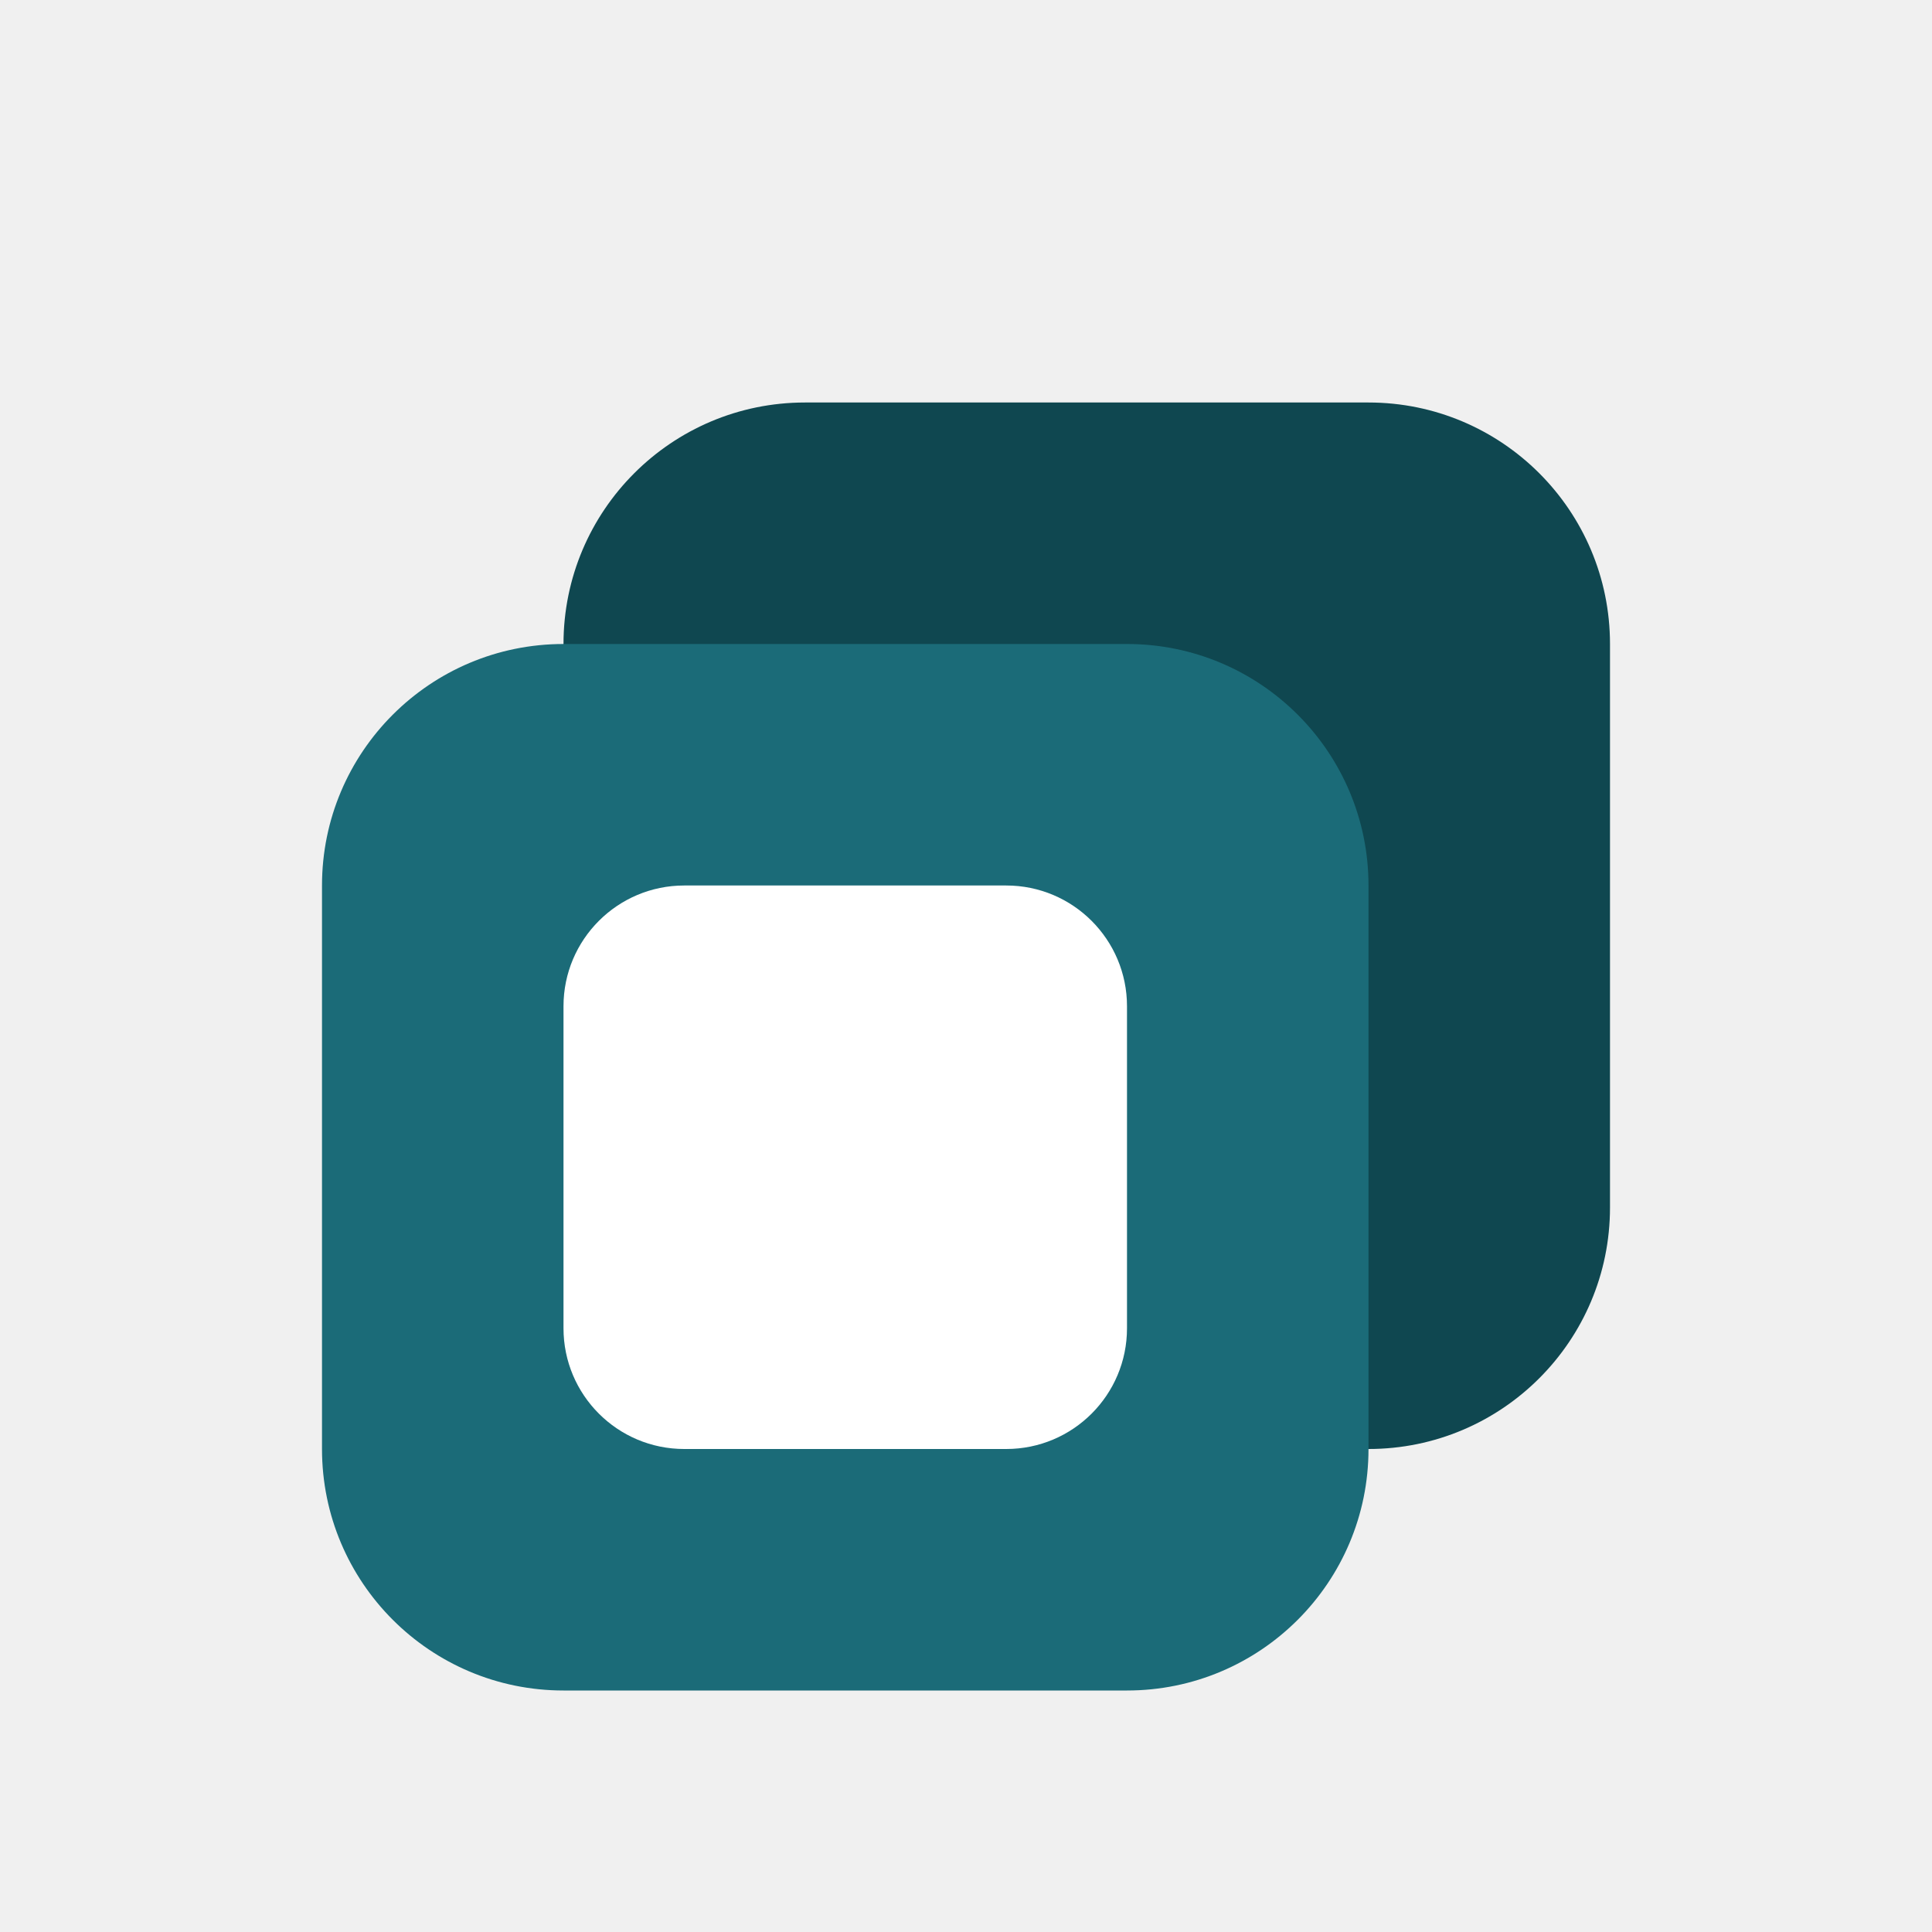
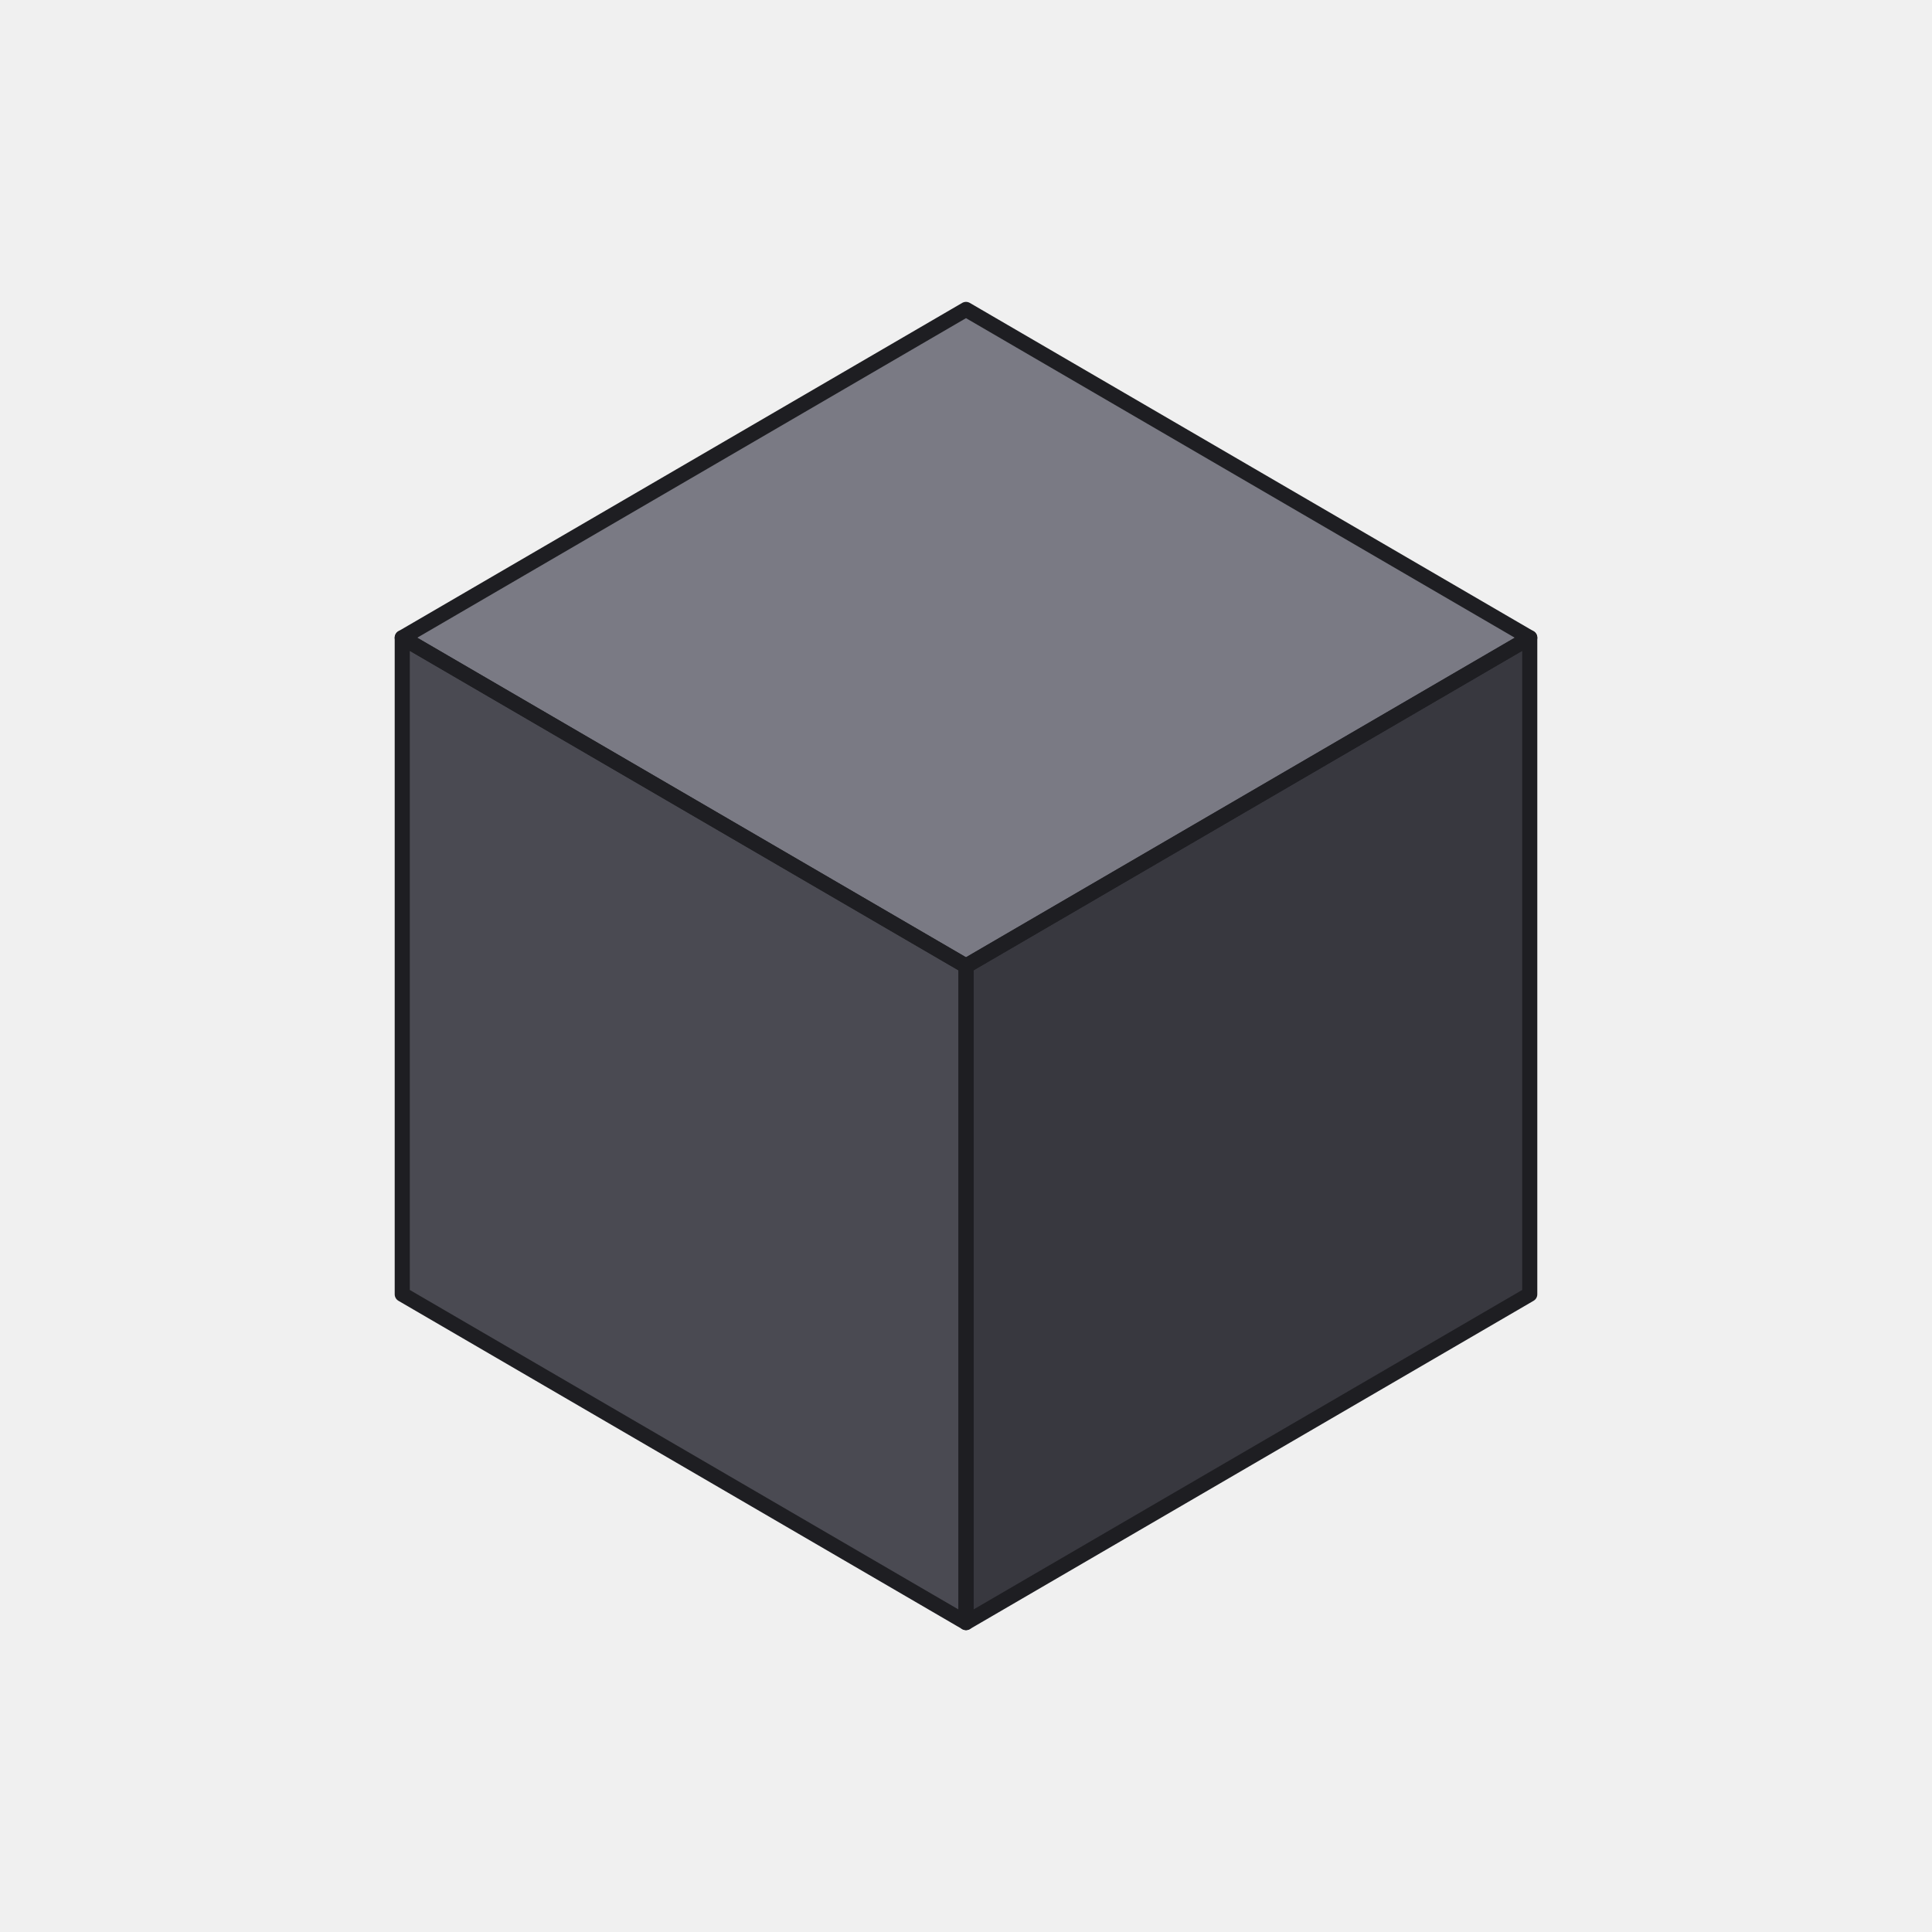
- <svg xmlns="http://www.w3.org/2000/svg" viewBox="0 0 48 48">
-   <rect x="14" y="10" width="26" height="26" rx="6" fill="#0F4750" />
-   <rect x="8" y="16" width="26" height="26" rx="6" fill="#1B6B78" />
-   <rect x="14" y="22" width="14" height="14" rx="3" fill="#FFFFFF" />
+ <svg xmlns="http://www.w3.org/2000/svg" width="256" height="256" viewBox="0 0 256 256">
+   <polygon points="128,41 202.7,84.5 128,128 53.3,84.5" fill="#7A7A84" />
+   <polygon points="53.3,84.5 128,128 128,215 53.3,171.5" fill="#4A4A52" />
+   <polygon points="202.7,84.5 202.7,171.5 128,215 128,128" fill="#38383F" />
+   <g stroke="#1E1E22" stroke-width="2" fill="none" stroke-linejoin="round">
+     <polygon points="128,41 202.7,84.5 128,128 53.3,84.5" />
+     <polygon points="53.3,84.5 128,128 128,215 53.3,171.5" />
+     <polygon points="202.7,84.5 202.7,171.5 128,215 128,128" />
+   </g>
</svg>
